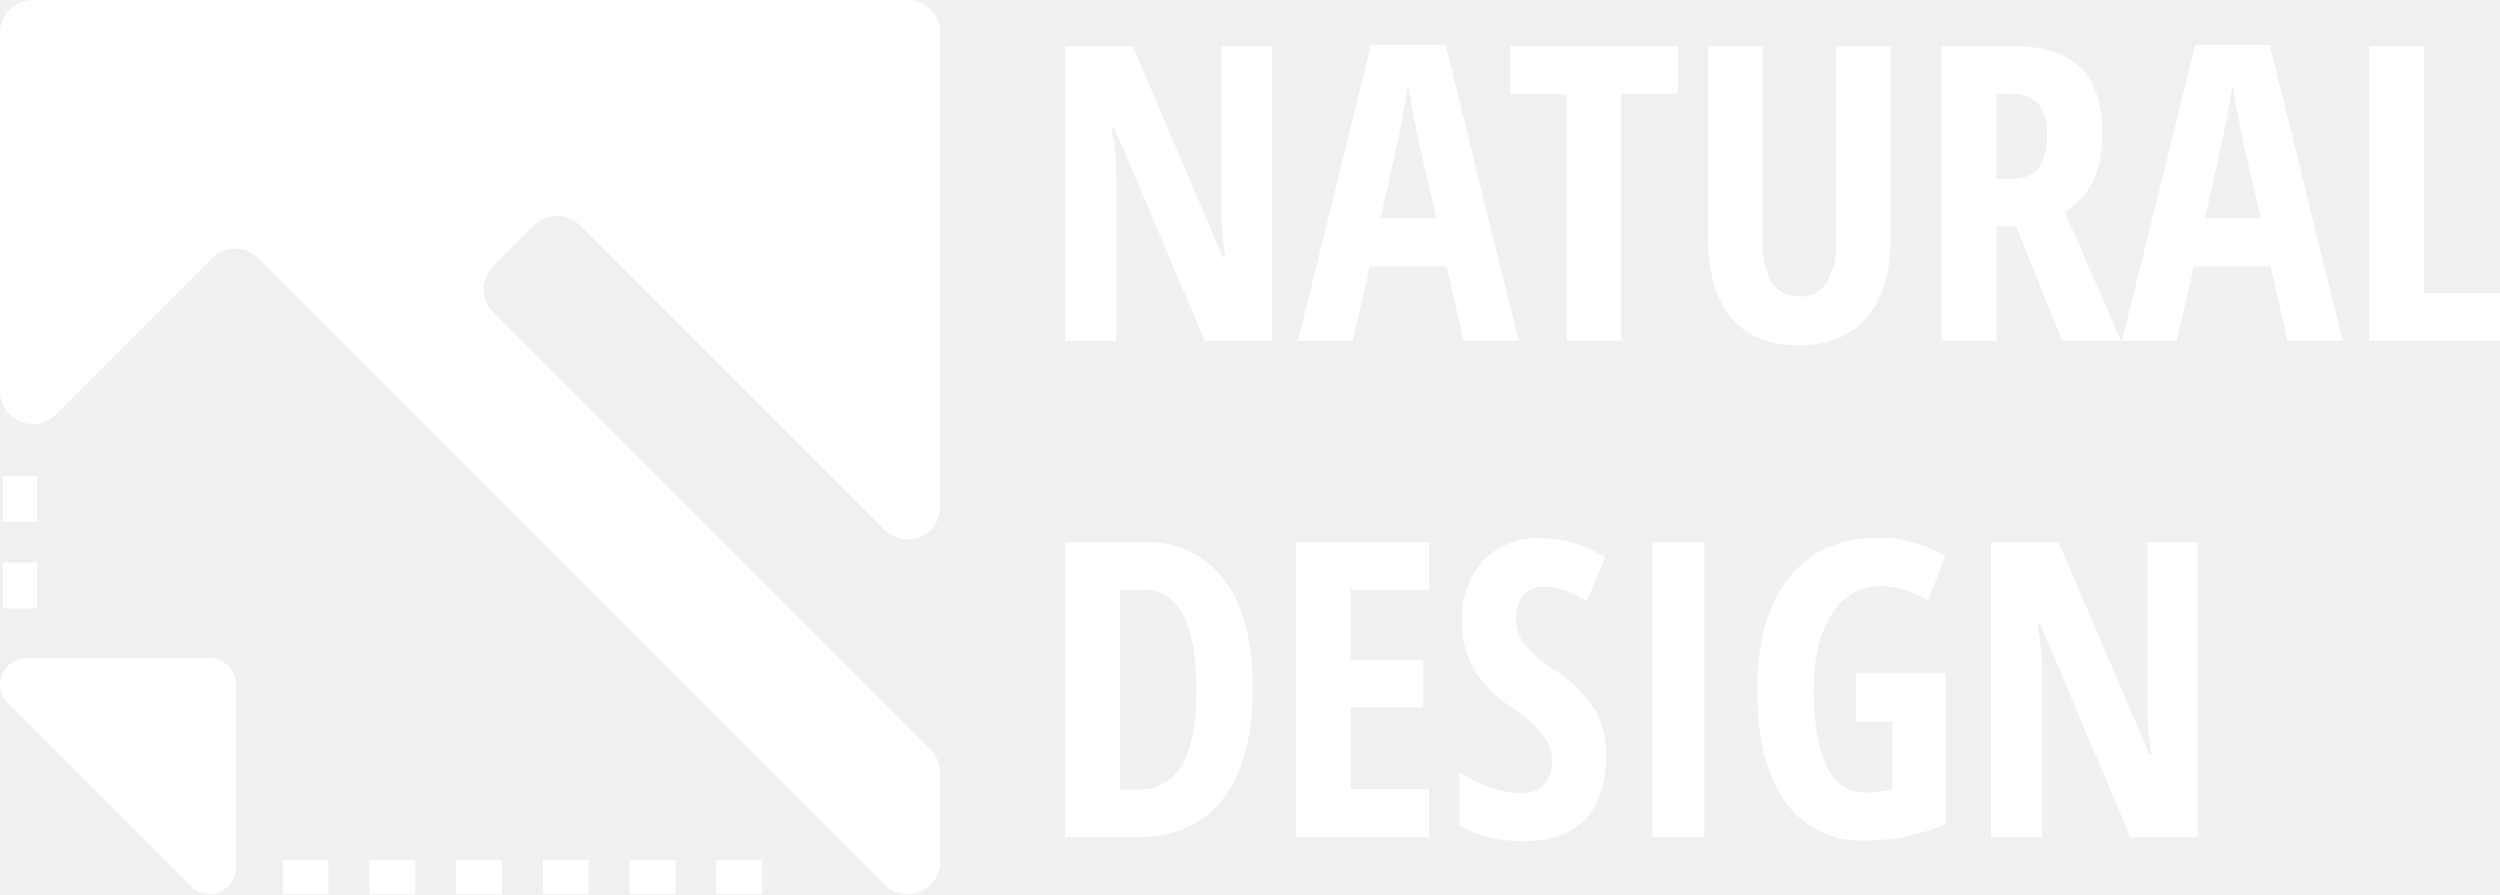
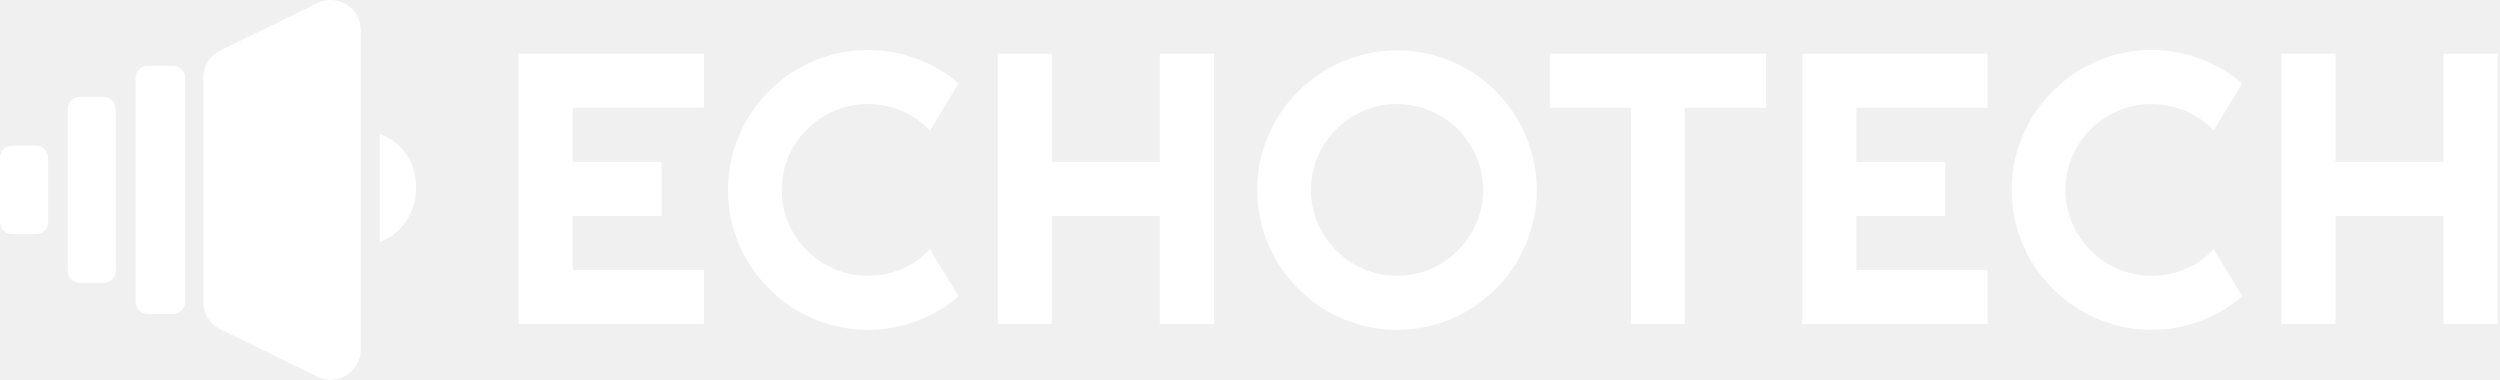
- <svg xmlns="http://www.w3.org/2000/svg" viewBox="0 0 293.36 104.92">
-   <defs>
-     <style>.cls-1{fill:#fff;}</style>
-   </defs>
-   <g id="圖層_2" data-name="圖層 2">
-     <g id="圖層_1-2" data-name="圖層 1">
-       <path class="cls-1" d="M143.33,5.41v18.9a33.74,33.74,0,0,0,.45,5.92h-.26L132.91,5.41H125V40h6V21.11a30.71,30.71,0,0,0-.59-6.15h.31L141.39,40h7.86V5.41Z" />
-       <path class="cls-1" d="M169.62,5.27h-8.74L152.31,40h6.44l2-8.74h9l2,8.74h6.47ZM162,25.59q2-8.74,2.46-11.19c.32-1.63.58-3.13.78-4.49.08.67.32,2,.7,4s.64,3.19.75,3.68l1.85,8Z" />
-       <path class="cls-1" d="M177.2,5.41v5.66h6.63V40h6.42v-29h6.63V5.41Z" />
-       <path class="cls-1" d="M215.47,5.41V28.34a8.64,8.64,0,0,1-1.11,4.78,3.56,3.56,0,0,1-3.15,1.68q-4.38,0-4.38-6.6V5.41h-6.4V27.72q0,6.33,2.7,9.56T211,40.51c3.52,0,6.21-1.08,8.07-3.26s2.8-5.31,2.8-9.43V5.41Z" />
-       <path class="cls-1" d="M242.28,24.86q4.43-2.61,4.43-9.17,0-5.21-2.55-7.74t-7.9-2.54h-8.43V40h6.45V26.56h2.29L242,40h6.89Zm-3.08-5.13A3.87,3.87,0,0,1,235.93,21h-1.65V11h1.61a4.26,4.26,0,0,1,3.25,1.12,5.47,5.47,0,0,1,1.06,3.78A6.26,6.26,0,0,1,239.2,19.73Z" />
-       <path class="cls-1" d="M266.34,5.27H257.6L249,40h6.44l2-8.74h9l2,8.74h6.47Zm-7.6,20.32q2-8.74,2.46-11.19c.32-1.63.58-3.13.78-4.49.08.67.31,2,.7,4s.64,3.19.75,3.68l1.85,8Z" />
-       <path class="cls-1" d="M284.44,34.4v-29H278V40h15.37V34.4Z" />
-       <path class="cls-1" d="M143.67,68.08a11.1,11.1,0,0,0-9.41-4.46H125V98.24h8.48q6.55,0,10.06-4.54T147,80.6Q147,72.54,143.67,68.08Zm-4.93,21.57a5.58,5.58,0,0,1-5.21,3h-2.08V69.18H134q6.39,0,6.39,11.61C140.42,84.73,139.86,87.69,138.74,89.65Z" />
-       <path class="cls-1" d="M167.68,69.18V63.62H152.07V98.24h15.61V92.6h-9.17V83H167V77.42h-8.51V69.18Z" />
-       <path class="cls-1" d="M187.16,83.3a14.65,14.65,0,0,0-4.73-4.65,14.75,14.75,0,0,1-3.51-3,4.83,4.83,0,0,1-1-3,4.32,4.32,0,0,1,.84-2.81,3,3,0,0,1,2.41-1,7,7,0,0,1,2.66.52,21.13,21.13,0,0,1,2.38,1.19l2.13-5.17a14.59,14.59,0,0,0-7.65-2.22,8.74,8.74,0,0,0-6.64,2.6,9.84,9.84,0,0,0-2.48,7.06,12,12,0,0,0,.63,4.07A10.62,10.62,0,0,0,174,80,16.06,16.06,0,0,0,177.34,83,16.29,16.29,0,0,1,181,86.15a5,5,0,0,1,1.12,3.16,4,4,0,0,1-.94,2.77,3.58,3.58,0,0,1-2.78,1,13.3,13.3,0,0,1-7.13-2.53v6.37a15.57,15.57,0,0,0,7.7,1.77q4.61,0,7.07-2.58t2.45-7.43A10.76,10.76,0,0,0,187.16,83.3Z" />
-       <path class="cls-1" d="M193.92,63.62V98.24H200V63.62Z" />
-       <path class="cls-1" d="M217.77,79v5.69h4.29v7.93a13.07,13.07,0,0,1-3.18.4,4.87,4.87,0,0,1-4.51-3.1c-1-2.07-1.55-5-1.55-8.93s.71-6.75,2.14-8.94a6.65,6.65,0,0,1,5.82-3.28,11,11,0,0,1,5.49,1.71l2-5.26a15.84,15.84,0,0,0-7.91-2.13q-6.7,0-10.43,4.71t-3.73,13q0,8.64,3.25,13.24a10.71,10.71,0,0,0,9.3,4.59,24.13,24.13,0,0,0,9.57-1.92V79Z" />
-       <path class="cls-1" d="M252,63.62V82.51a33.66,33.66,0,0,0,.45,5.92h-.26L241.55,63.62h-7.91V98.24h6V79.32a30,30,0,0,0-.59-6.16h.31L250,98.24h7.87V63.62Z" />
-       <path class="cls-1" d="M61.53,27.59l-3.65,3.65a3.83,3.83,0,0,0,0,5.42L109.21,88a3.83,3.83,0,0,1,1.12,2.71v10.38a3.83,3.83,0,0,1-6.54,2.71L30.29,30.3a3.83,3.83,0,0,0-5.42,0L6.54,48.63A3.83,3.83,0,0,1,0,45.92V3.83A3.83,3.83,0,0,1,3.83,0H106.5a3.83,3.83,0,0,1,3.83,3.83V59.46a3.83,3.83,0,0,1-6.54,2.71L68.07,26.46a3.83,3.83,0,0,0-5.42,0Z" />
-       <polygon class="cls-1" points="55.17 33.95 110.33 89.12 110.33 89.13 55.15 33.96 55.17 33.95" />
-       <path class="cls-1" d="M27.68,101.82V80.34a3.1,3.1,0,0,0-3.1-3.1H3.1A3.1,3.1,0,0,0,.91,82.53L22.39,104A3.1,3.1,0,0,0,27.68,101.82Z" />
-       <rect class="cls-1" x="0.34" y="55.84" width="4" height="5.38" />
-       <rect class="cls-1" x="0.34" y="66.02" width="4" height="5.38" />
-       <rect class="cls-1" x="43.34" y="100.92" width="5.38" height="4" />
-       <rect class="cls-1" x="53.52" y="100.92" width="5.38" height="4" />
-       <rect class="cls-1" x="63.7" y="100.92" width="5.38" height="4" />
-       <rect class="cls-1" x="73.88" y="100.92" width="5.38" height="4" />
-       <rect class="cls-1" x="84.05" y="100.92" width="5.38" height="4" />
-       <rect class="cls-1" x="33.16" y="100.92" width="5.38" height="4" />
-     </g>
-   </g>
+ <svg xmlns="http://www.w3.org/2000/svg" width="829" height="126" viewBox="0 0 829 126" fill="none">
+   <path fill-rule="evenodd" clip-rule="evenodd" d="M73.016 16.794C69.586 18.473 67.412 21.958 67.412 25.776V100.17C67.412 103.989 69.586 107.474 73.016 109.152L105.228 124.916C111.872 128.167 119.624 123.33 119.624 115.934V10.013C119.624 2.616 111.872 -2.221 105.228 1.03L73.016 16.794ZM44.933 25.82C44.933 23.611 46.724 21.82 48.933 21.82H57.387C59.596 21.82 61.387 23.611 61.387 25.82V100.091C61.387 102.3 59.596 104.091 57.387 104.091H48.933C46.724 104.091 44.933 102.3 44.933 100.091V25.82ZM26.454 32.131C24.245 32.131 22.454 33.922 22.454 36.131V89.793C22.454 92.002 24.245 93.793 26.454 93.793H34.415C36.624 93.793 38.415 92.002 38.415 89.793V36.131C38.415 33.922 36.624 32.131 34.415 32.131H26.454ZM125.901 44.398L125.899 56.89L125.9 80.273L126.219 80.126C127.578 79.497 128.964 78.856 130.21 77.98C133.202 75.876 135.479 72.653 136.834 69.003C138.258 65.169 138.252 60.812 137.359 56.828H137.359L136.331 53.976C134.188 49.136 130.365 46.074 125.901 44.398ZM0 52.31C0 50.101 1.791 48.31 4 48.31H11.961C14.17 48.31 15.961 50.101 15.961 52.31V73.614C15.961 75.823 14.17 77.614 11.961 77.614H4C1.791 77.614 0 75.823 0 73.614V52.31Z" fill="white" />
+   <path d="M774.459 107.442H756.521V17.817H774.459V53.692H810.271V17.817H828.209V107.442H810.271V71.629H774.459V107.442Z" fill="white" />
+   <path d="M743.524 98.254C739.357 101.838 734.691 104.588 729.524 106.504C724.357 108.421 719.003 109.379 713.461 109.379C709.211 109.379 705.107 108.817 701.149 107.692C697.232 106.609 693.545 105.067 690.086 103.067C686.67 101.025 683.545 98.588 680.711 95.754C677.878 92.921 675.441 89.796 673.399 86.379C671.399 82.921 669.836 79.234 668.711 75.317C667.628 71.359 667.086 67.254 667.086 63.004C667.086 58.754 667.628 54.65 668.711 50.692C669.836 46.734 671.399 43.046 673.399 39.629C675.441 36.171 677.878 33.025 680.711 30.192C683.545 27.359 686.67 24.942 690.086 22.942C693.545 20.9 697.232 19.338 701.149 18.254C705.107 17.129 709.211 16.567 713.461 16.567C719.003 16.567 724.357 17.525 729.524 19.442C734.691 21.317 739.357 24.067 743.524 27.692L734.024 43.317C731.399 40.484 728.295 38.317 724.711 36.817C721.128 35.275 717.378 34.504 713.461 34.504C709.503 34.504 705.795 35.254 702.336 36.754C698.878 38.254 695.857 40.296 693.274 42.879C690.691 45.421 688.649 48.442 687.149 51.942C685.649 55.4 684.899 59.088 684.899 63.004C684.899 66.921 685.649 70.609 687.149 74.067C688.649 77.484 690.691 80.484 693.274 83.067C695.857 85.65 698.878 87.692 702.336 89.192C705.795 90.692 709.503 91.442 713.461 91.442C717.378 91.442 721.128 90.692 724.711 89.192C728.295 87.65 731.399 85.463 734.024 82.629L743.524 98.254Z" fill="white" />
+   <path d="M659.089 107.442H597.651V17.817H659.089V35.754H615.589V53.692H645.026V71.629H615.589V89.504H659.089V107.442Z" fill="white" />
+   <path d="M558.717 107.442H540.842V35.754H513.904V17.817H585.592V35.754H558.717V107.442Z" fill="white" />
+   <path d="M509.594 63.004C509.594 67.254 509.032 71.359 507.907 75.317C506.823 79.234 505.282 82.921 503.282 86.379C501.282 89.796 498.865 92.921 496.032 95.754C493.198 98.588 490.073 101.025 486.657 103.067C483.24 105.067 479.553 106.609 475.594 107.692C471.636 108.817 467.532 109.379 463.282 109.379C459.032 109.379 454.928 108.817 450.969 107.692C447.053 106.609 443.365 105.067 439.907 103.067C436.49 101.025 433.365 98.588 430.532 95.754C427.698 92.921 425.261 89.796 423.219 86.379C421.219 82.921 419.657 79.234 418.532 75.317C417.448 71.359 416.907 67.254 416.907 63.004C416.907 58.754 417.448 54.65 418.532 50.692C419.657 46.734 421.219 43.046 423.219 39.629C425.261 36.213 427.698 33.088 430.532 30.254C433.365 27.421 436.49 25.004 439.907 23.004C443.365 21.004 447.053 19.463 450.969 18.379C454.928 17.254 459.032 16.692 463.282 16.692C467.532 16.692 471.636 17.254 475.594 18.379C479.553 19.463 483.24 21.004 486.657 23.004C490.073 25.004 493.198 27.421 496.032 30.254C498.865 33.088 501.282 36.213 503.282 39.629C505.282 43.046 506.823 46.734 507.907 50.692C509.032 54.65 509.594 58.754 509.594 63.004ZM491.782 63.004C491.782 59.088 491.032 55.4 489.532 51.942C488.032 48.442 485.99 45.421 483.407 42.879C480.865 40.296 477.844 38.254 474.344 36.754C470.886 35.254 467.198 34.504 463.282 34.504C459.323 34.504 455.615 35.254 452.157 36.754C448.698 38.254 445.678 40.296 443.094 42.879C440.511 45.421 438.469 48.442 436.969 51.942C435.469 55.4 434.719 59.088 434.719 63.004C434.719 66.921 435.469 70.609 436.969 74.067C438.469 77.484 440.511 80.484 443.094 83.067C445.678 85.65 448.698 87.692 452.157 89.192C455.615 90.692 459.323 91.442 463.282 91.442C467.198 91.442 470.886 90.692 474.344 89.192C477.844 87.692 480.865 85.65 483.407 83.067C485.99 80.484 488.032 77.484 489.532 74.067C491.032 70.609 491.782 66.921 491.782 63.004Z" fill="white" />
+   <path d="M348.784 107.442H330.847V17.817H348.784V53.692H384.597V17.817H402.534V107.442H384.597V71.629H348.784V107.442Z" fill="white" />
+   <path d="M317.849 98.254C313.682 101.838 309.016 104.588 303.849 106.504C298.682 108.421 293.328 109.379 287.787 109.379C283.537 109.379 279.432 108.817 275.474 107.692C271.557 106.609 267.87 105.067 264.412 103.067C260.995 101.025 257.87 98.588 255.037 95.754C252.203 92.921 249.766 89.796 247.724 86.379C245.724 82.921 244.162 79.234 243.037 75.317C241.953 71.359 241.412 67.254 241.412 63.004C241.412 58.754 241.953 54.65 243.037 50.692C244.162 46.734 245.724 43.046 247.724 39.629C249.766 36.171 252.203 33.025 255.037 30.192C257.87 27.359 260.995 24.942 264.412 22.942C267.87 20.9 271.557 19.338 275.474 18.254C279.432 17.129 283.537 16.567 287.787 16.567C293.328 16.567 298.682 17.525 303.849 19.442C309.016 21.317 313.682 24.067 317.849 27.692L308.349 43.317C305.724 40.484 302.62 38.317 299.037 36.817C295.453 35.275 291.703 34.504 287.787 34.504C283.828 34.504 280.12 35.254 276.662 36.754C273.203 38.254 270.182 40.296 267.599 42.879C265.016 45.421 262.974 48.442 261.474 51.942C259.974 55.4 259.224 59.088 259.224 63.004C259.224 66.921 259.974 70.609 261.474 74.067C262.974 77.484 265.016 80.484 267.599 83.067C270.182 85.65 273.203 87.692 276.662 89.192C280.12 90.692 283.828 91.442 287.787 91.442C291.703 91.442 295.453 90.692 299.037 89.192C302.62 87.65 305.724 85.463 308.349 82.629L317.849 98.254Z" fill="white" />
+   <path d="M233.414 107.442H171.977V17.817H233.414V35.754H189.914V53.692H219.352V71.629H189.914V89.504H233.414V107.442Z" fill="white" />
</svg>
